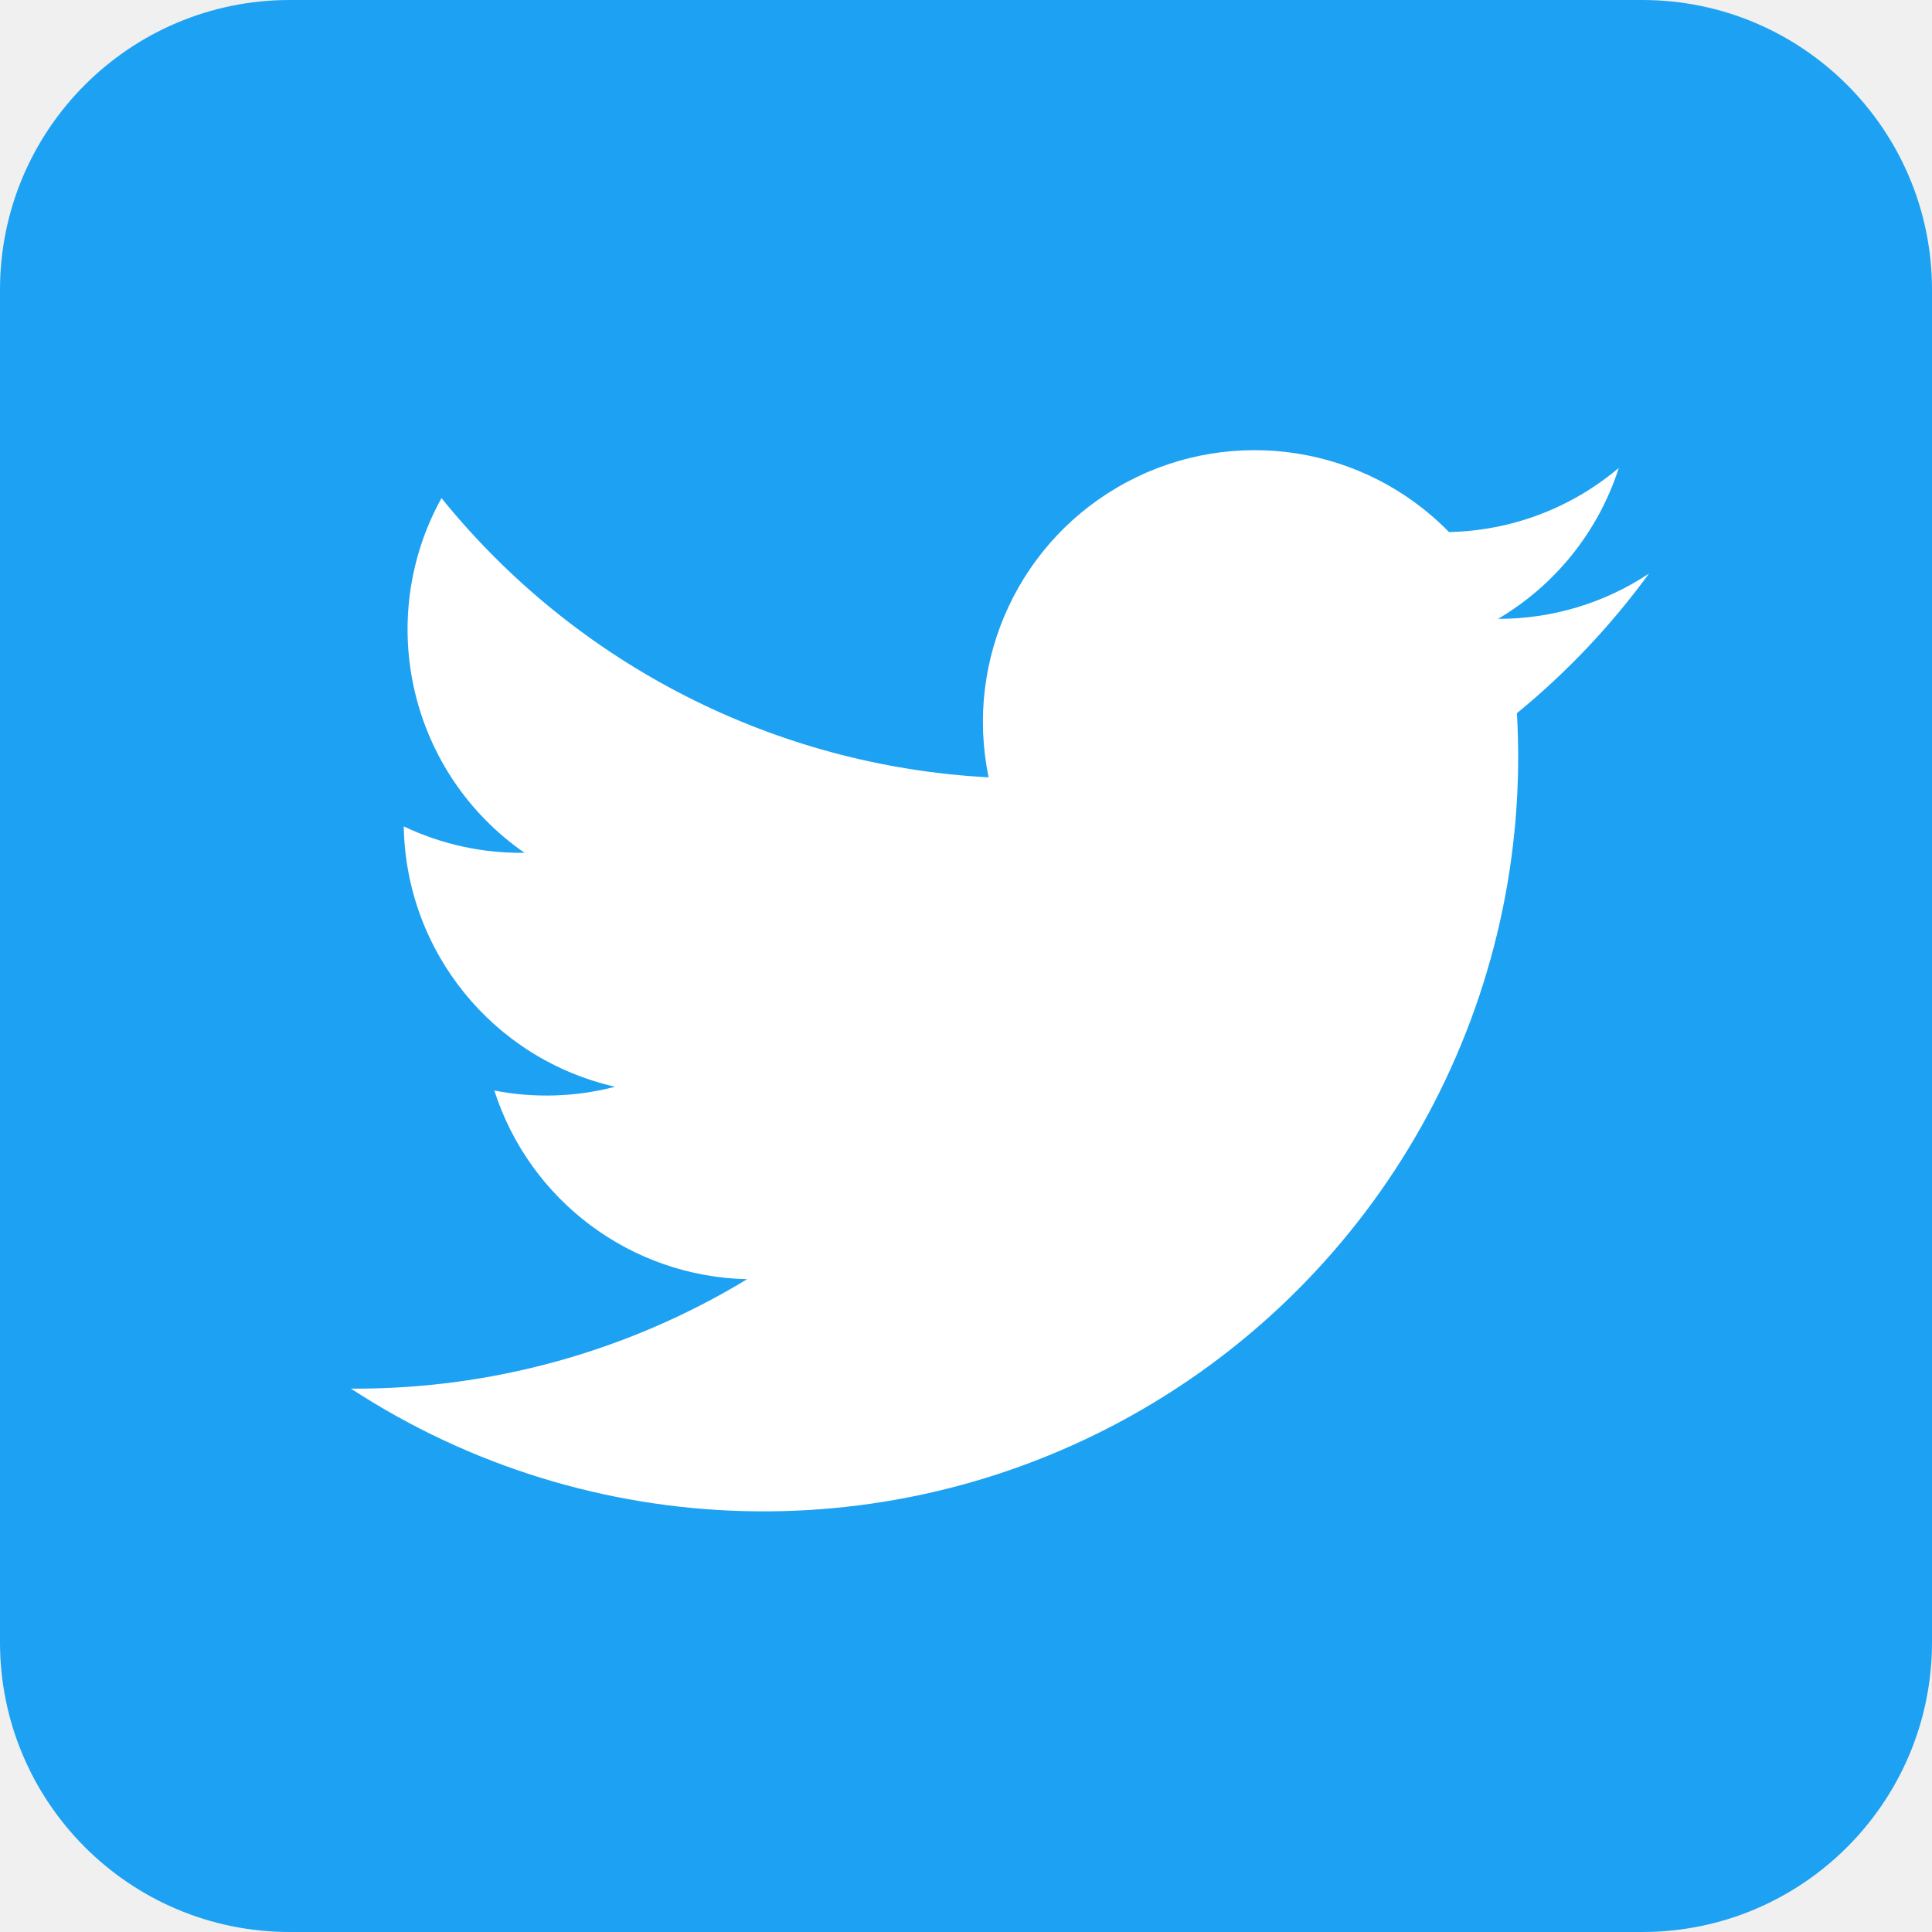
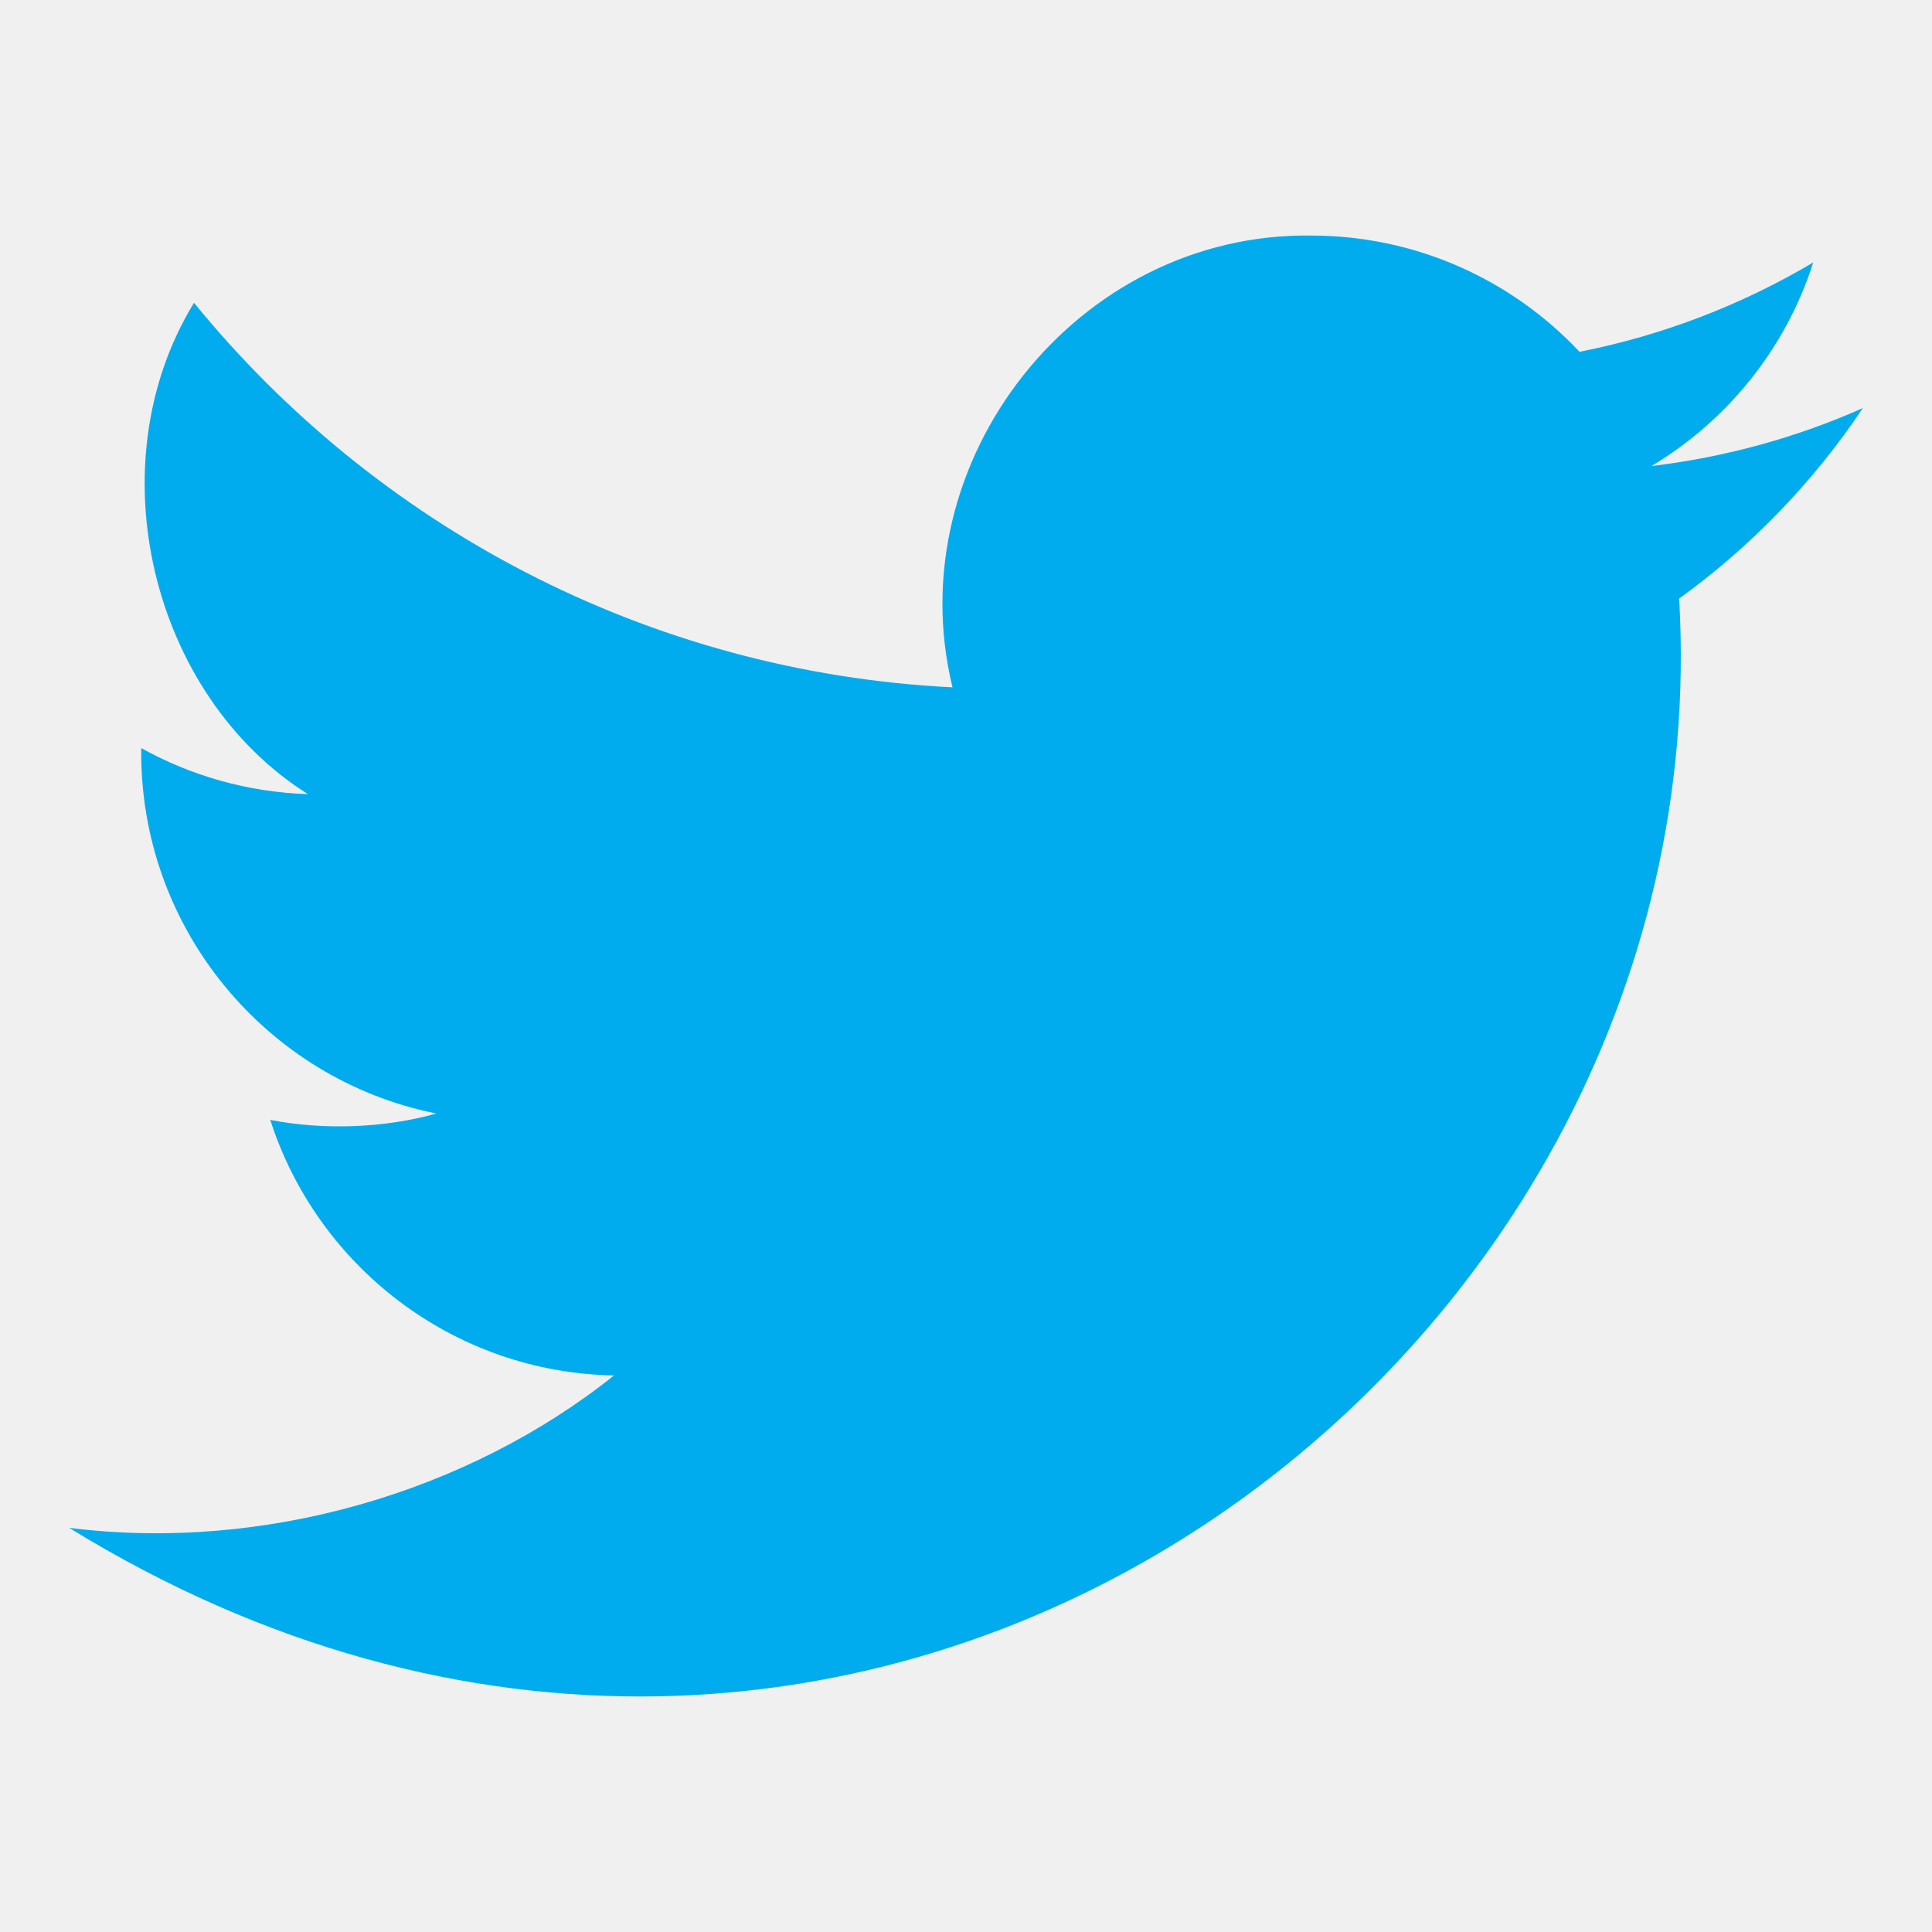
- <svg xmlns="http://www.w3.org/2000/svg" aria-label="Twitter" role="img" viewBox="0 0 512 512">
-   <rect width="512" height="512" rx="15%" fill="#1da1f2" />
-   <path fill="#fff" d="M437 152a72 72 0 01-40 12a72 72 0 0032-40a72 72 0 01-45 17a72 72 0 00-122 65a200 200 0 01-145-74a72 72 0 0022 94a72 72 0 01-32-7a72 72 0 0056 69a72 72 0 01-32 1a72 72 0 0067 50a200 200 0 01-105 29a200 200 0 00309-179a200 200 0 0035-37" />
+ <svg xmlns="http://www.w3.org/2000/svg" width="800px" height="800px" viewBox="0 0 100 100" version="1.1" xml:space="preserve">
+   <style type="text/css">
+ 	.st0{fill:#FFFFFF;}
+ 	.st1{fill:#F5BB41;}
+ 	.st2{fill:#2167D1;}
+ 	.st3{fill:#3D84F3;}
+ 	.st4{fill:#4CA853;}
+ 	.st5{fill:#398039;}
+ 	.st6{fill:#D74F3F;}
+ 	.st7{fill:#D43C89;}
+ 	.st8{fill:#B2005F;}
+ 	.st9{fill:none;stroke:#000000;stroke-width:3;stroke-linecap:round;stroke-linejoin:round;stroke-miterlimit:10;}
+ 	
+ 		.st10{fill-rule:evenodd;clip-rule:evenodd;fill:none;stroke:#000000;stroke-width:3;stroke-linecap:round;stroke-linejoin:round;stroke-miterlimit:10;}
+ 	
+ 		.st11{fill-rule:evenodd;clip-rule:evenodd;fill:none;stroke:#040404;stroke-width:3;stroke-linecap:round;stroke-linejoin:round;stroke-miterlimit:10;}
+ 	.st12{fill-rule:evenodd;clip-rule:evenodd;}
+ 	.st13{fill-rule:evenodd;clip-rule:evenodd;fill:#040404;}
+ 	.st14{fill:url(#SVGID_1_);}
+ 	.st15{fill:url(#SVGID_2_);}
+ 	.st16{fill:url(#SVGID_3_);}
+ 	.st17{fill:url(#SVGID_4_);}
+ 	.st18{fill:url(#SVGID_5_);}
+ 	.st19{fill:url(#SVGID_6_);}
+ 	.st20{fill:url(#SVGID_7_);}
+ 	.st21{fill:url(#SVGID_8_);}
+ 	.st22{fill:url(#SVGID_9_);}
+ 	.st23{fill:url(#SVGID_10_);}
+ 	.st24{fill:url(#SVGID_11_);}
+ 	.st25{fill:url(#SVGID_12_);}
+ 	.st26{fill:url(#SVGID_13_);}
+ 	.st27{fill:url(#SVGID_14_);}
+ 	.st28{fill:url(#SVGID_15_);}
+ 	.st29{fill:url(#SVGID_16_);}
+ 	.st30{fill:url(#SVGID_17_);}
+ 	.st31{fill:url(#SVGID_18_);}
+ 	.st32{fill:url(#SVGID_19_);}
+ 	.st33{fill:url(#SVGID_20_);}
+ 	.st34{fill:url(#SVGID_21_);}
+ 	.st35{fill:url(#SVGID_22_);}
+ 	.st36{fill:url(#SVGID_23_);}
+ 	.st37{fill:url(#SVGID_24_);}
+ 	.st38{fill:url(#SVGID_25_);}
+ 	.st39{fill:url(#SVGID_26_);}
+ 	.st40{fill:url(#SVGID_27_);}
+ 	.st41{fill:url(#SVGID_28_);}
+ 	.st42{fill:url(#SVGID_29_);}
+ 	.st43{fill:url(#SVGID_30_);}
+ 	.st44{fill:url(#SVGID_31_);}
+ 	.st45{fill:url(#SVGID_32_);}
+ 	.st46{fill:url(#SVGID_33_);}
+ 	.st47{fill:url(#SVGID_34_);}
+ 	.st48{fill:url(#SVGID_35_);}
+ 	.st49{fill:url(#SVGID_36_);}
+ 	.st50{fill:url(#SVGID_37_);}
+ 	.st51{fill:url(#SVGID_38_);}
+ 	.st52{fill:url(#SVGID_39_);}
+ 	.st53{fill:url(#SVGID_40_);}
+ 	.st54{fill:url(#SVGID_41_);}
+ 	.st55{fill:url(#SVGID_42_);}
+ 	.st56{fill:url(#SVGID_43_);}
+ 	.st57{fill:url(#SVGID_44_);}
+ 	.st58{fill:url(#SVGID_45_);}
+ 	.st59{fill:#040404;}
+ 	.st60{fill:url(#SVGID_46_);}
+ 	.st61{fill:url(#SVGID_47_);}
+ 	.st62{fill:url(#SVGID_48_);}
+ 	.st63{fill:url(#SVGID_49_);}
+ 	.st64{fill:url(#SVGID_50_);}
+ 	.st65{fill:url(#SVGID_51_);}
+ 	.st66{fill:url(#SVGID_52_);}
+ 	.st67{fill:url(#SVGID_53_);}
+ 	.st68{fill:url(#SVGID_54_);}
+ 	.st69{fill:url(#SVGID_55_);}
+ 	.st70{fill:url(#SVGID_56_);}
+ 	.st71{fill:url(#SVGID_57_);}
+ 	.st72{fill:url(#SVGID_58_);}
+ 	.st73{fill:url(#SVGID_59_);}
+ 	.st74{fill:url(#SVGID_60_);}
+ 	.st75{fill:url(#SVGID_61_);}
+ 	.st76{fill:url(#SVGID_62_);}
+ 	.st77{fill:none;stroke:#000000;stroke-width:3;stroke-miterlimit:10;}
+ 	.st78{fill:none;stroke:#FFFFFF;stroke-miterlimit:10;}
+ 	.st79{fill:#4BC9FF;}
+ 	.st80{fill:#5500DD;}
+ 	.st81{fill:#FF3A00;}
+ 	.st82{fill:#E6162D;}
+ 	.st83{fill:#F1F1F1;}
+ 	.st84{fill:#FF9933;}
+ 	.st85{fill:#B92B27;}
+ 	.st86{fill:#00ACED;}
+ 	.st87{fill:#BD2125;}
+ 	.st88{fill:#1877F2;}
+ 	.st89{fill:#6665D2;}
+ 	.st90{fill:#CE3056;}
+ 	.st91{fill:#5BB381;}
+ 	.st92{fill:#61C3EC;}
+ 	.st93{fill:#E4B34B;}
+ 	.st94{fill:#181EF2;}
+ 	.st95{fill:#FF0000;}
+ 	.st96{fill:#FE466C;}
+ 	.st97{fill:#FA4778;}
+ 	.st98{fill:#FF7700;}
+ 	.st99{fill-rule:evenodd;clip-rule:evenodd;fill:#1F6BF6;}
+ 	.st100{fill:#520094;}
+ 	.st101{fill:#4477E8;}
+ 	.st102{fill:#3D1D1C;}
+ 	.st103{fill:#FFE812;}
+ 	.st104{fill:#344356;}
+ 	.st105{fill:#00CC76;}
+ 	.st106{fill-rule:evenodd;clip-rule:evenodd;fill:#345E90;}
+ 	.st107{fill:#1F65D8;}
+ 	.st108{fill:#EB3587;}
+ 	.st109{fill-rule:evenodd;clip-rule:evenodd;fill:#603A88;}
+ 	.st110{fill:#E3CE99;}
+ 	.st111{fill:#783AF9;}
+ 	.st112{fill:#FF515E;}
+ 	.st113{fill:#FF4906;}
+ 	.st114{fill:#503227;}
+ 	.st115{fill:#4C7BD9;}
+ 	.st116{fill:#69C9D0;}
+ 	.st117{fill:#1B92D1;}
+ 	.st118{fill:#EB4F4A;}
+ 	.st119{fill:#513728;}
+ 	.st120{fill:#FF6600;}
+ 	.st121{fill-rule:evenodd;clip-rule:evenodd;fill:#B61438;}
+ 	.st122{fill:#FFFC00;}
+ 	.st123{fill:#141414;}
+ 	.st124{fill:#94D137;}
+ 	.st125{fill-rule:evenodd;clip-rule:evenodd;fill:#F1F1F1;}
+ 	.st126{fill-rule:evenodd;clip-rule:evenodd;fill:#66E066;}
+ 	.st127{fill:#2D8CFF;}
+ 	.st128{fill:#F1A300;}
+ 	.st129{fill:#4BA2F2;}
+ 	.st130{fill:#1A5099;}
+ 	.st131{fill:#EE6060;}
+ 	.st132{fill-rule:evenodd;clip-rule:evenodd;fill:#F48120;}
+ 	.st133{fill:#222222;}
+ 	.st134{fill:url(#SVGID_63_);}
+ 	.st135{fill:#0077B5;}
+ 	.st136{fill:#FFCC00;}
+ 	.st137{fill:#EB3352;}
+ 	.st138{fill:#F9D265;}
+ 	.st139{fill:#F5B955;}
+ 	.st140{fill:#DD2A7B;}
+ 	.st141{fill:#66E066;}
+ 	.st142{fill:#EB4E00;}
+ 	.st143{fill:#FFC794;}
+ 	.st144{fill:#B5332A;}
+ 	.st145{fill:#4E85EB;}
+ 	.st146{fill:#58A45C;}
+ 	.st147{fill:#F2BC42;}
+ 	.st148{fill:#D85040;}
+ 	.st149{fill:#464EB8;}
+ 	.st150{fill:#7B83EB;}
+ </style>
+   <g id="Layer_1" />
+   <g id="Layer_2">
+     <g>
+       <path class="st86" d="M96.421,21.122c-3.417,1.518-7.088,2.539-10.941,3c3.935-2.357,6.952-6.088,8.373-10.537    c-3.678,2.182-7.755,3.767-12.098,4.624c-3.474-3.703-8.423-6.017-13.901-6.017C55.746,12.03,46.437,23.859,49.302,35.577    C33.473,34.784,19.44,27.2,10.042,15.673c-5.129,8.364-2.217,20.325,5.896,25.431c-3.121-0.1-6.06-0.957-8.627-2.382    c-0.119,9.305,6.482,17.161,15.279,18.914c-2.703,0.754-5.817,0.872-8.602,0.328c2.425,7.566,9.459,13.076,17.793,13.229    c-7.535,6.021-18.084,9.16-28.201,7.888c40.682,25.037,85.655-7.765,83.333-48.101C90.636,28.292,93.868,24.939,96.421,21.122z" />
+     </g>
+   </g>
</svg>
